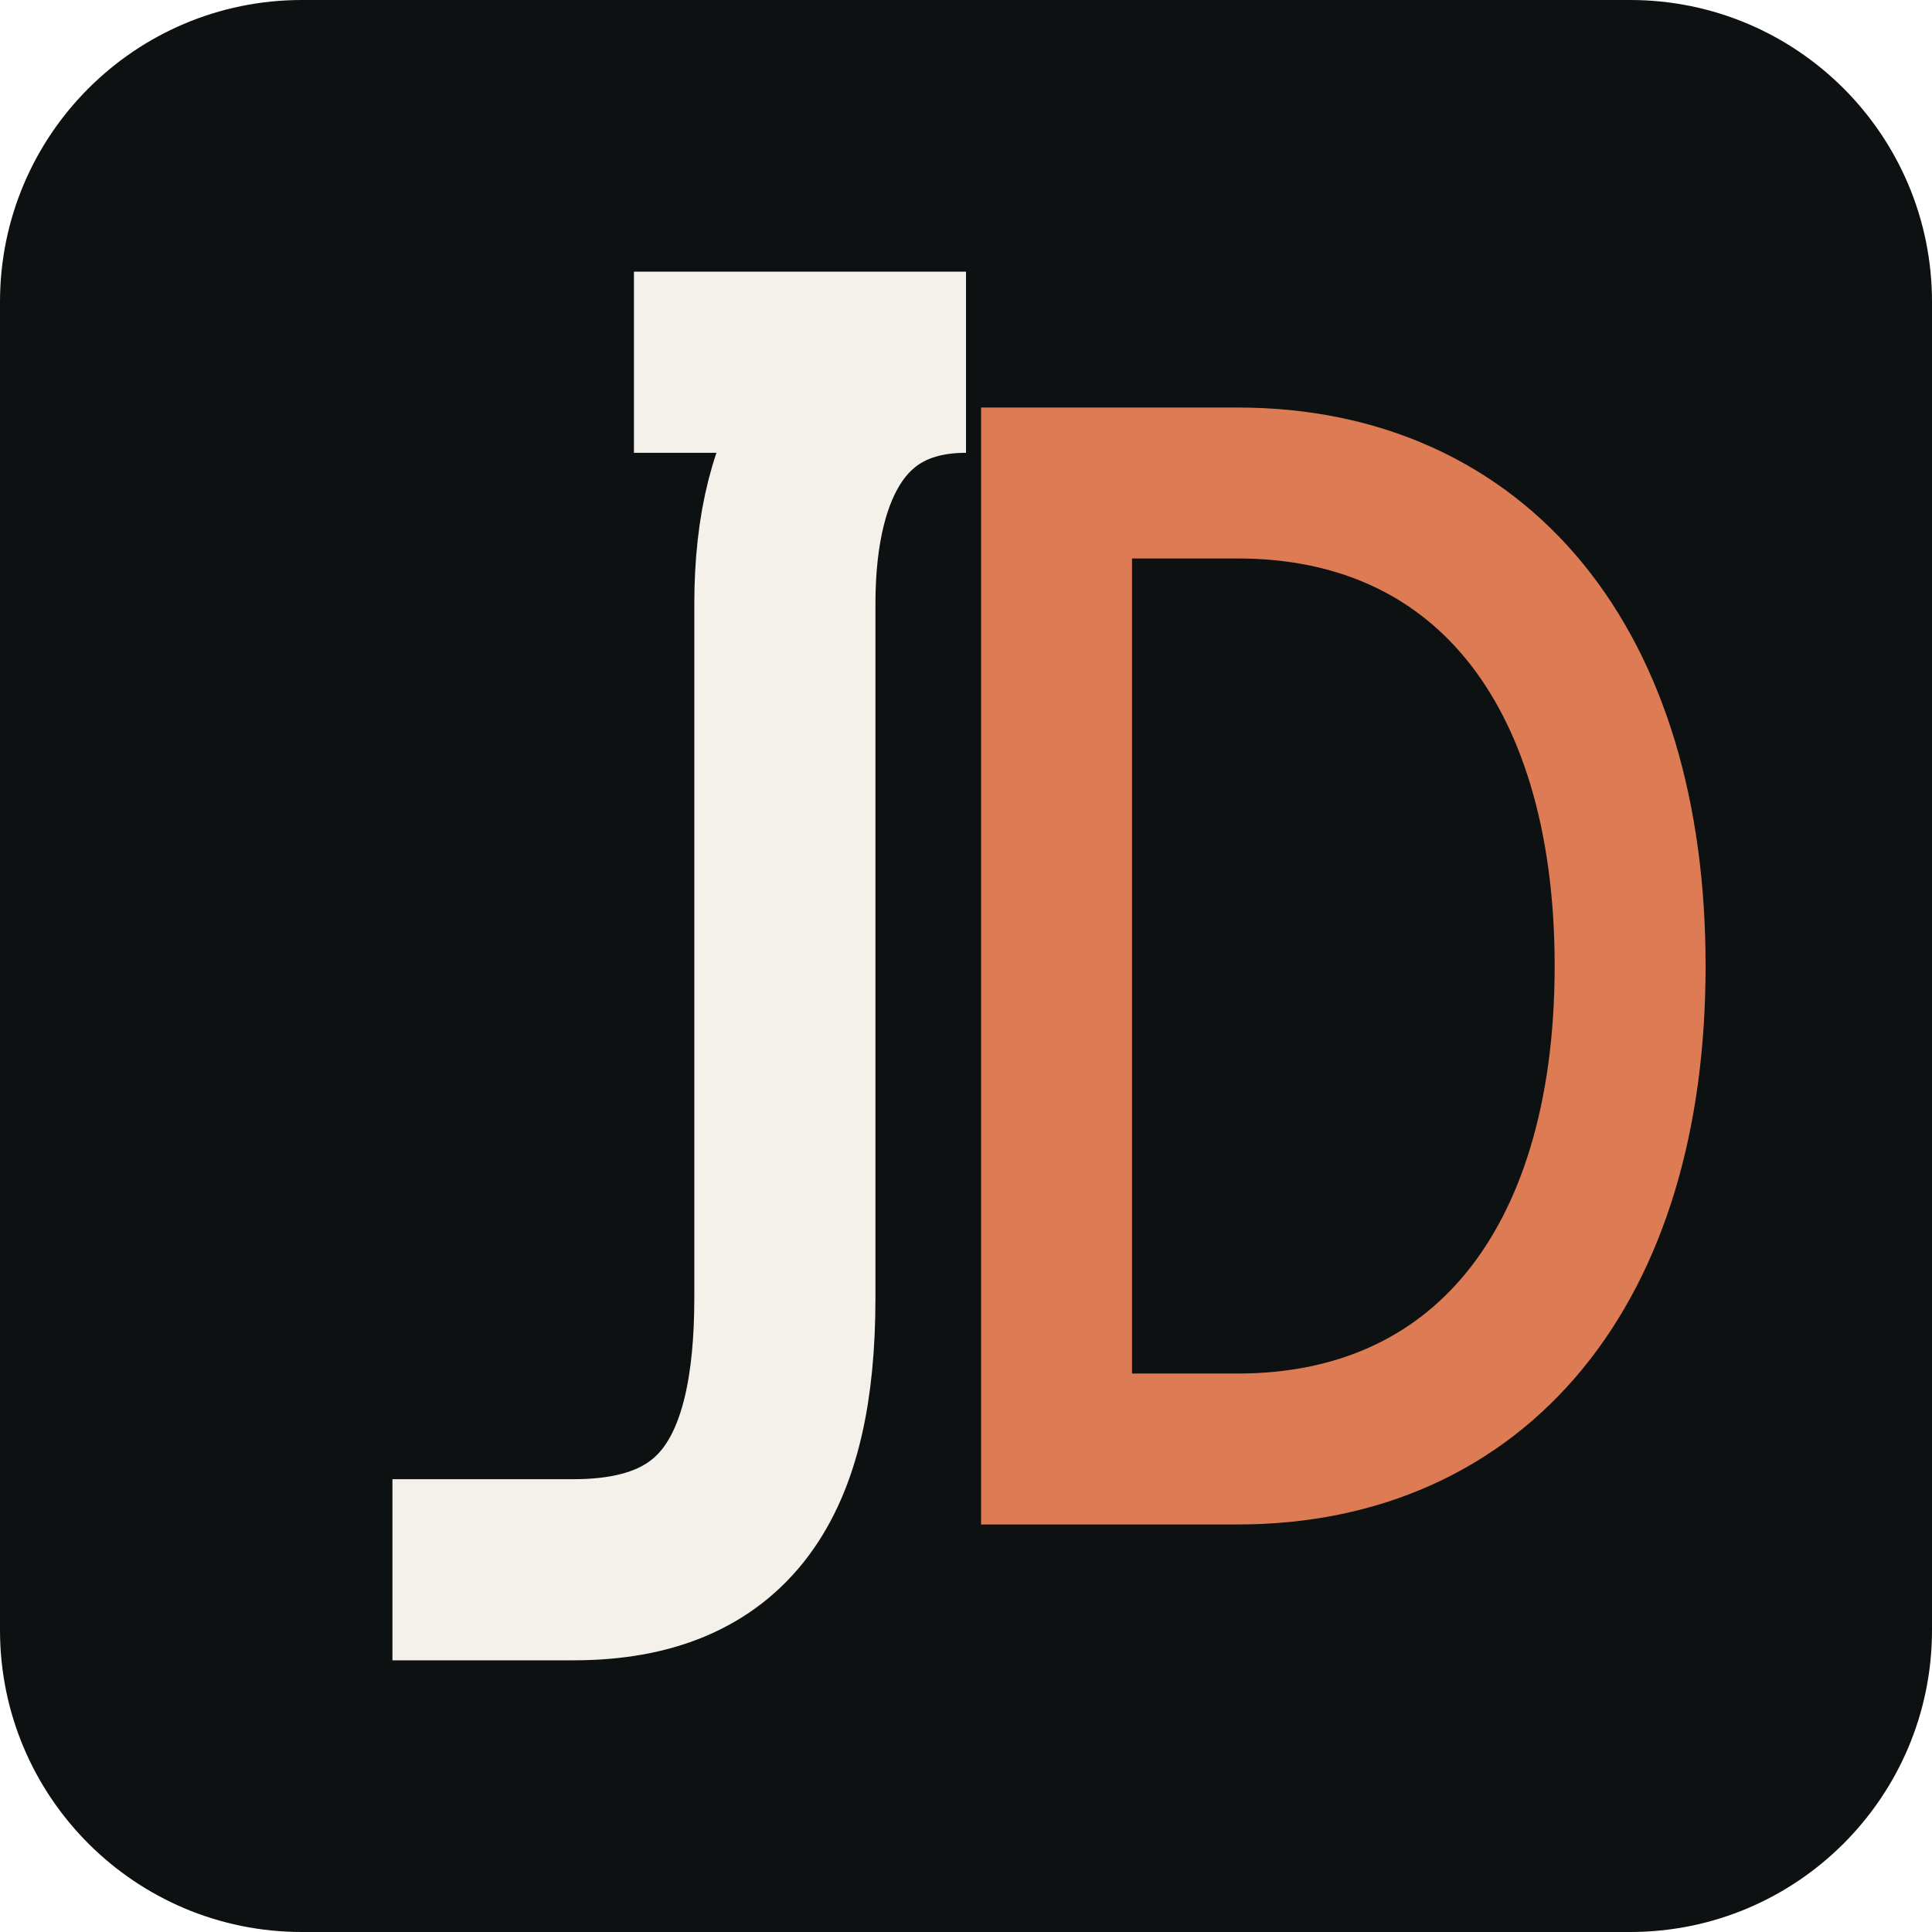
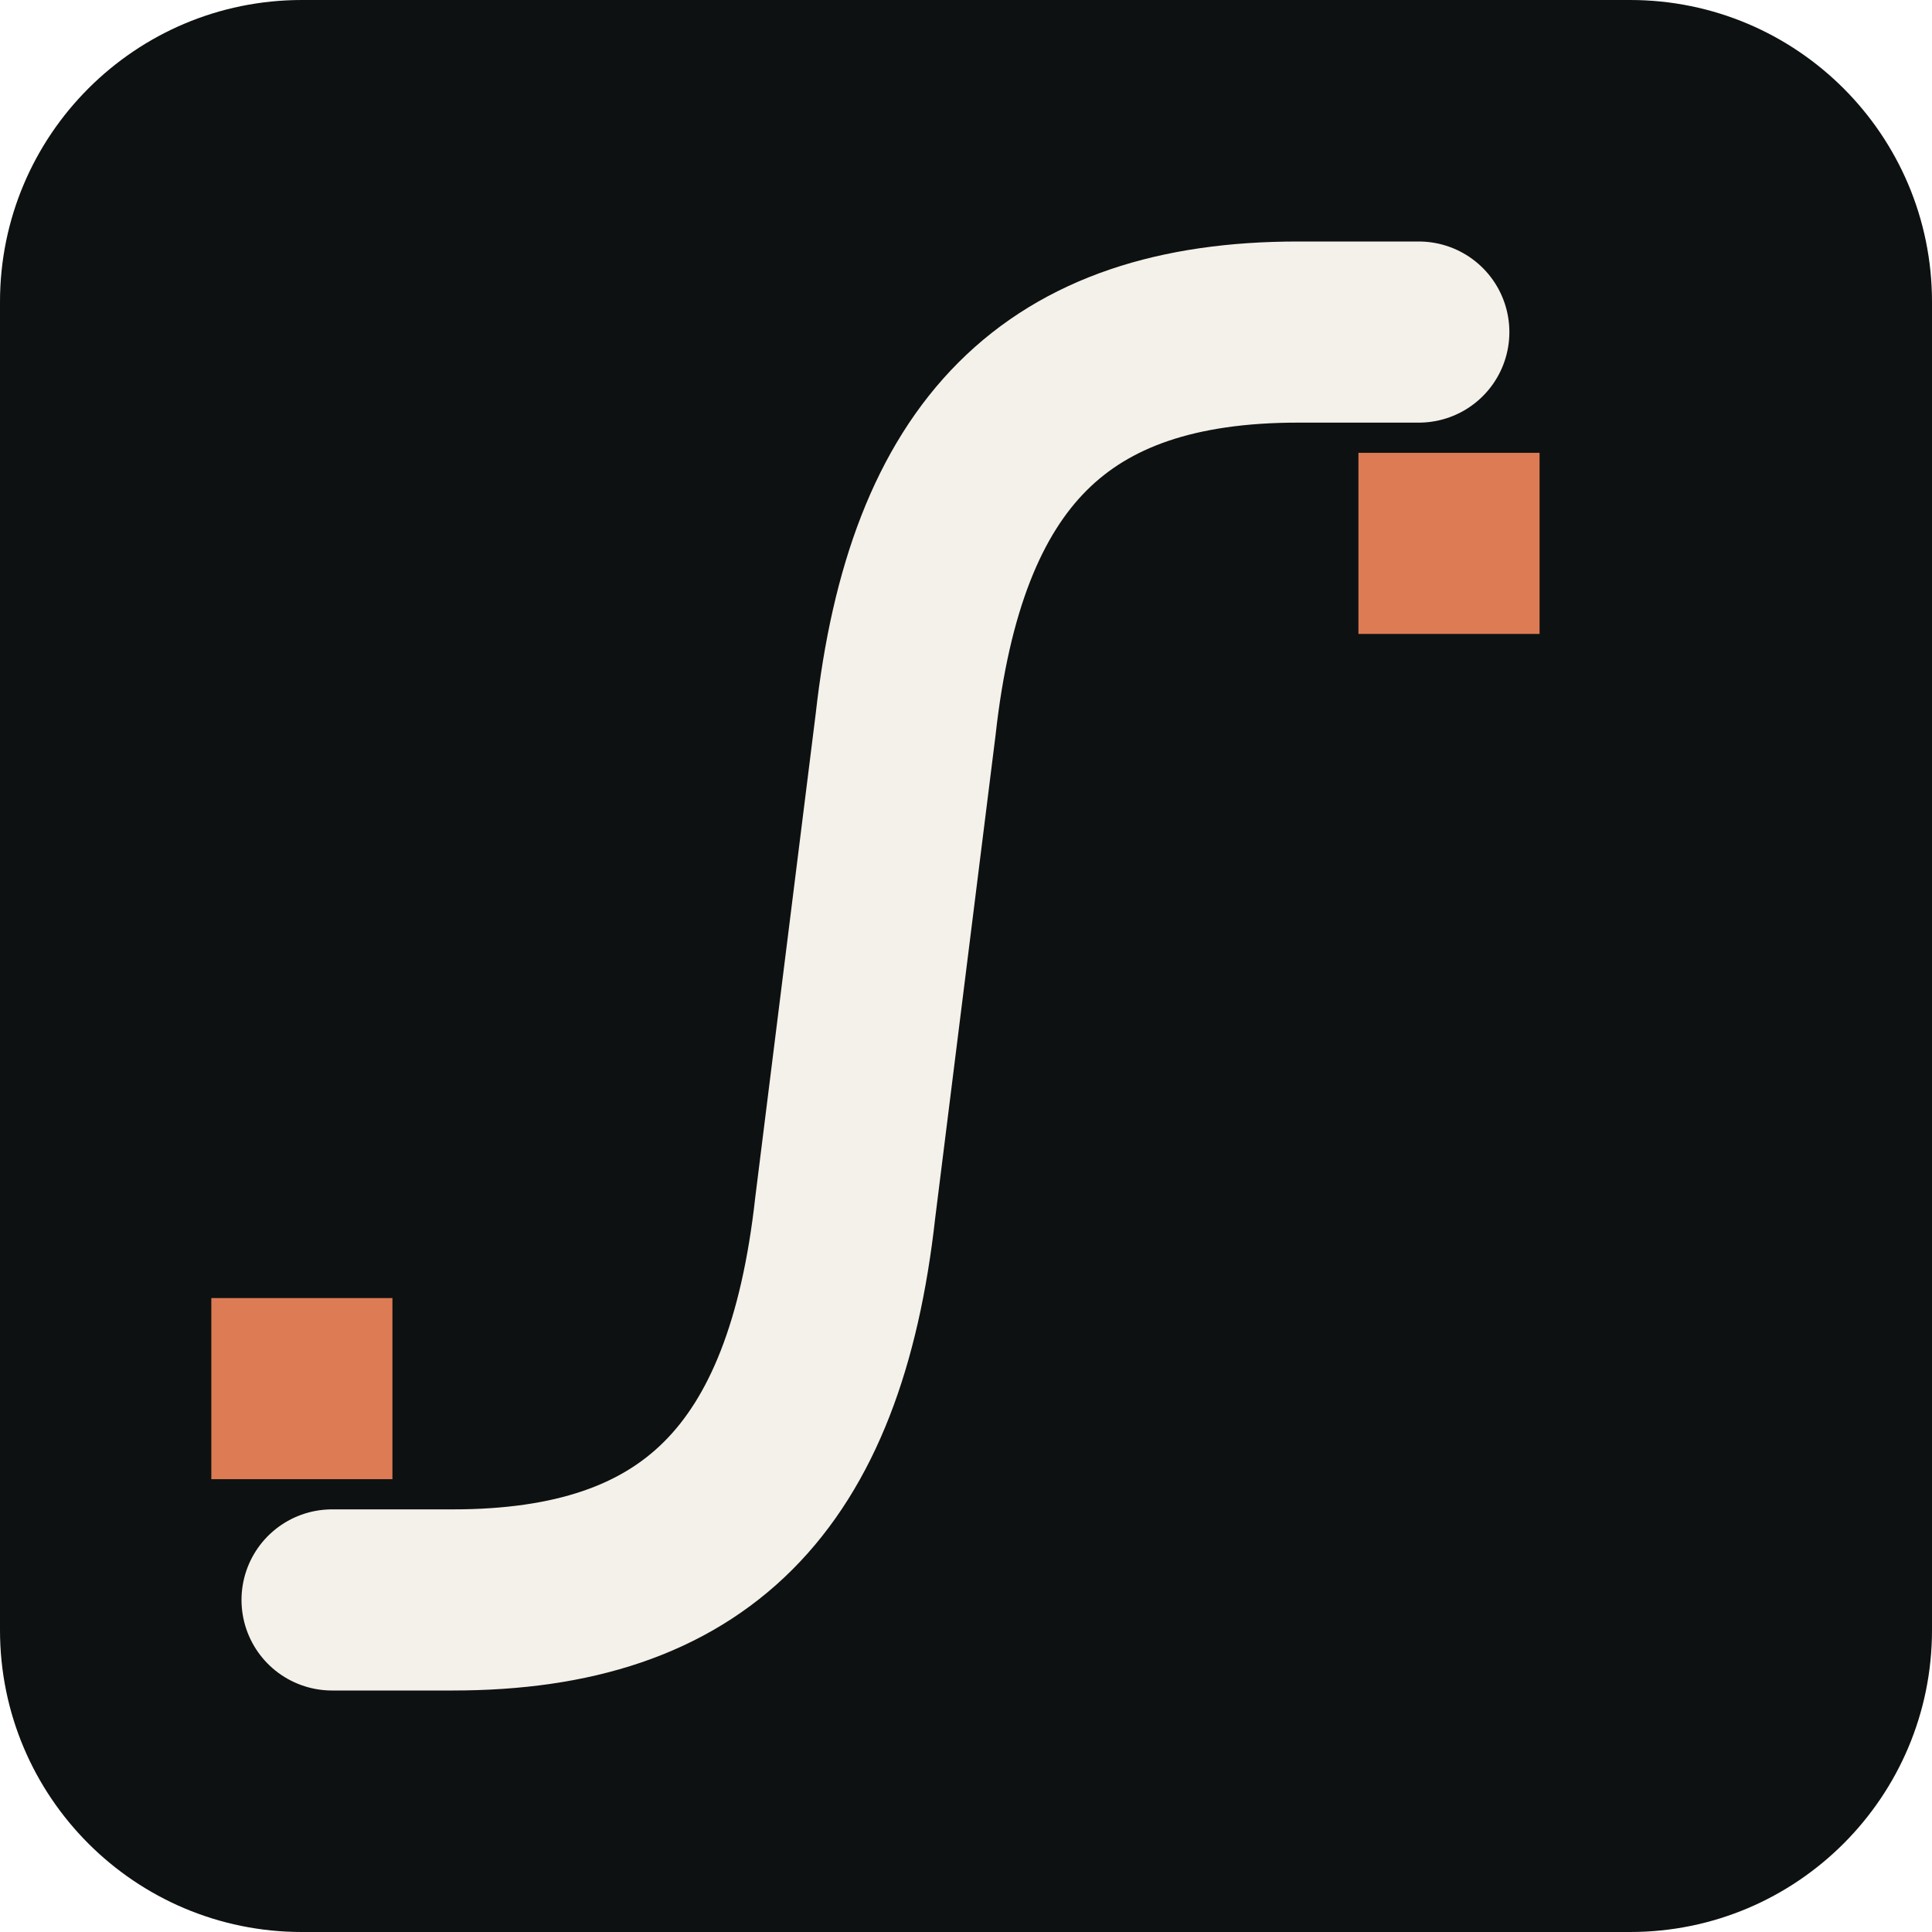
- <svg xmlns="http://www.w3.org/2000/svg" viewBox="0 0 64 64">
+ <svg xmlns="http://www.w3.org/2000/svg" viewBox="0 0 64 64" role="img" aria-labelledby="title desc">
  <rect width="64" height="64" rx="10" fill="#0e1111" />
-   <path d="M21 12h11c-4 0-6 3-6 8v23c0 6-2 9-7 9h-6" fill="none" stroke="#f4f1ea" stroke-width="6" />
-   <path d="M35 16h6c8 0 13 6 13 16s-5 16-13 16h-6z" fill="none" stroke="#dd7b54" stroke-width="5" />
+   <path class="integral-stroke" d="M47 11h-4c-8 0-12 4-13 13l-2 16c-1 9-5 13-13 13h-4" fill="none" stroke="#f4f1ea" stroke-width="6" stroke-linecap="round" />
+   <path class="bound-marks" d="M45 15h6v6h-6zM7 43h6v6H7z" fill="#dd7b54" />
</svg>
